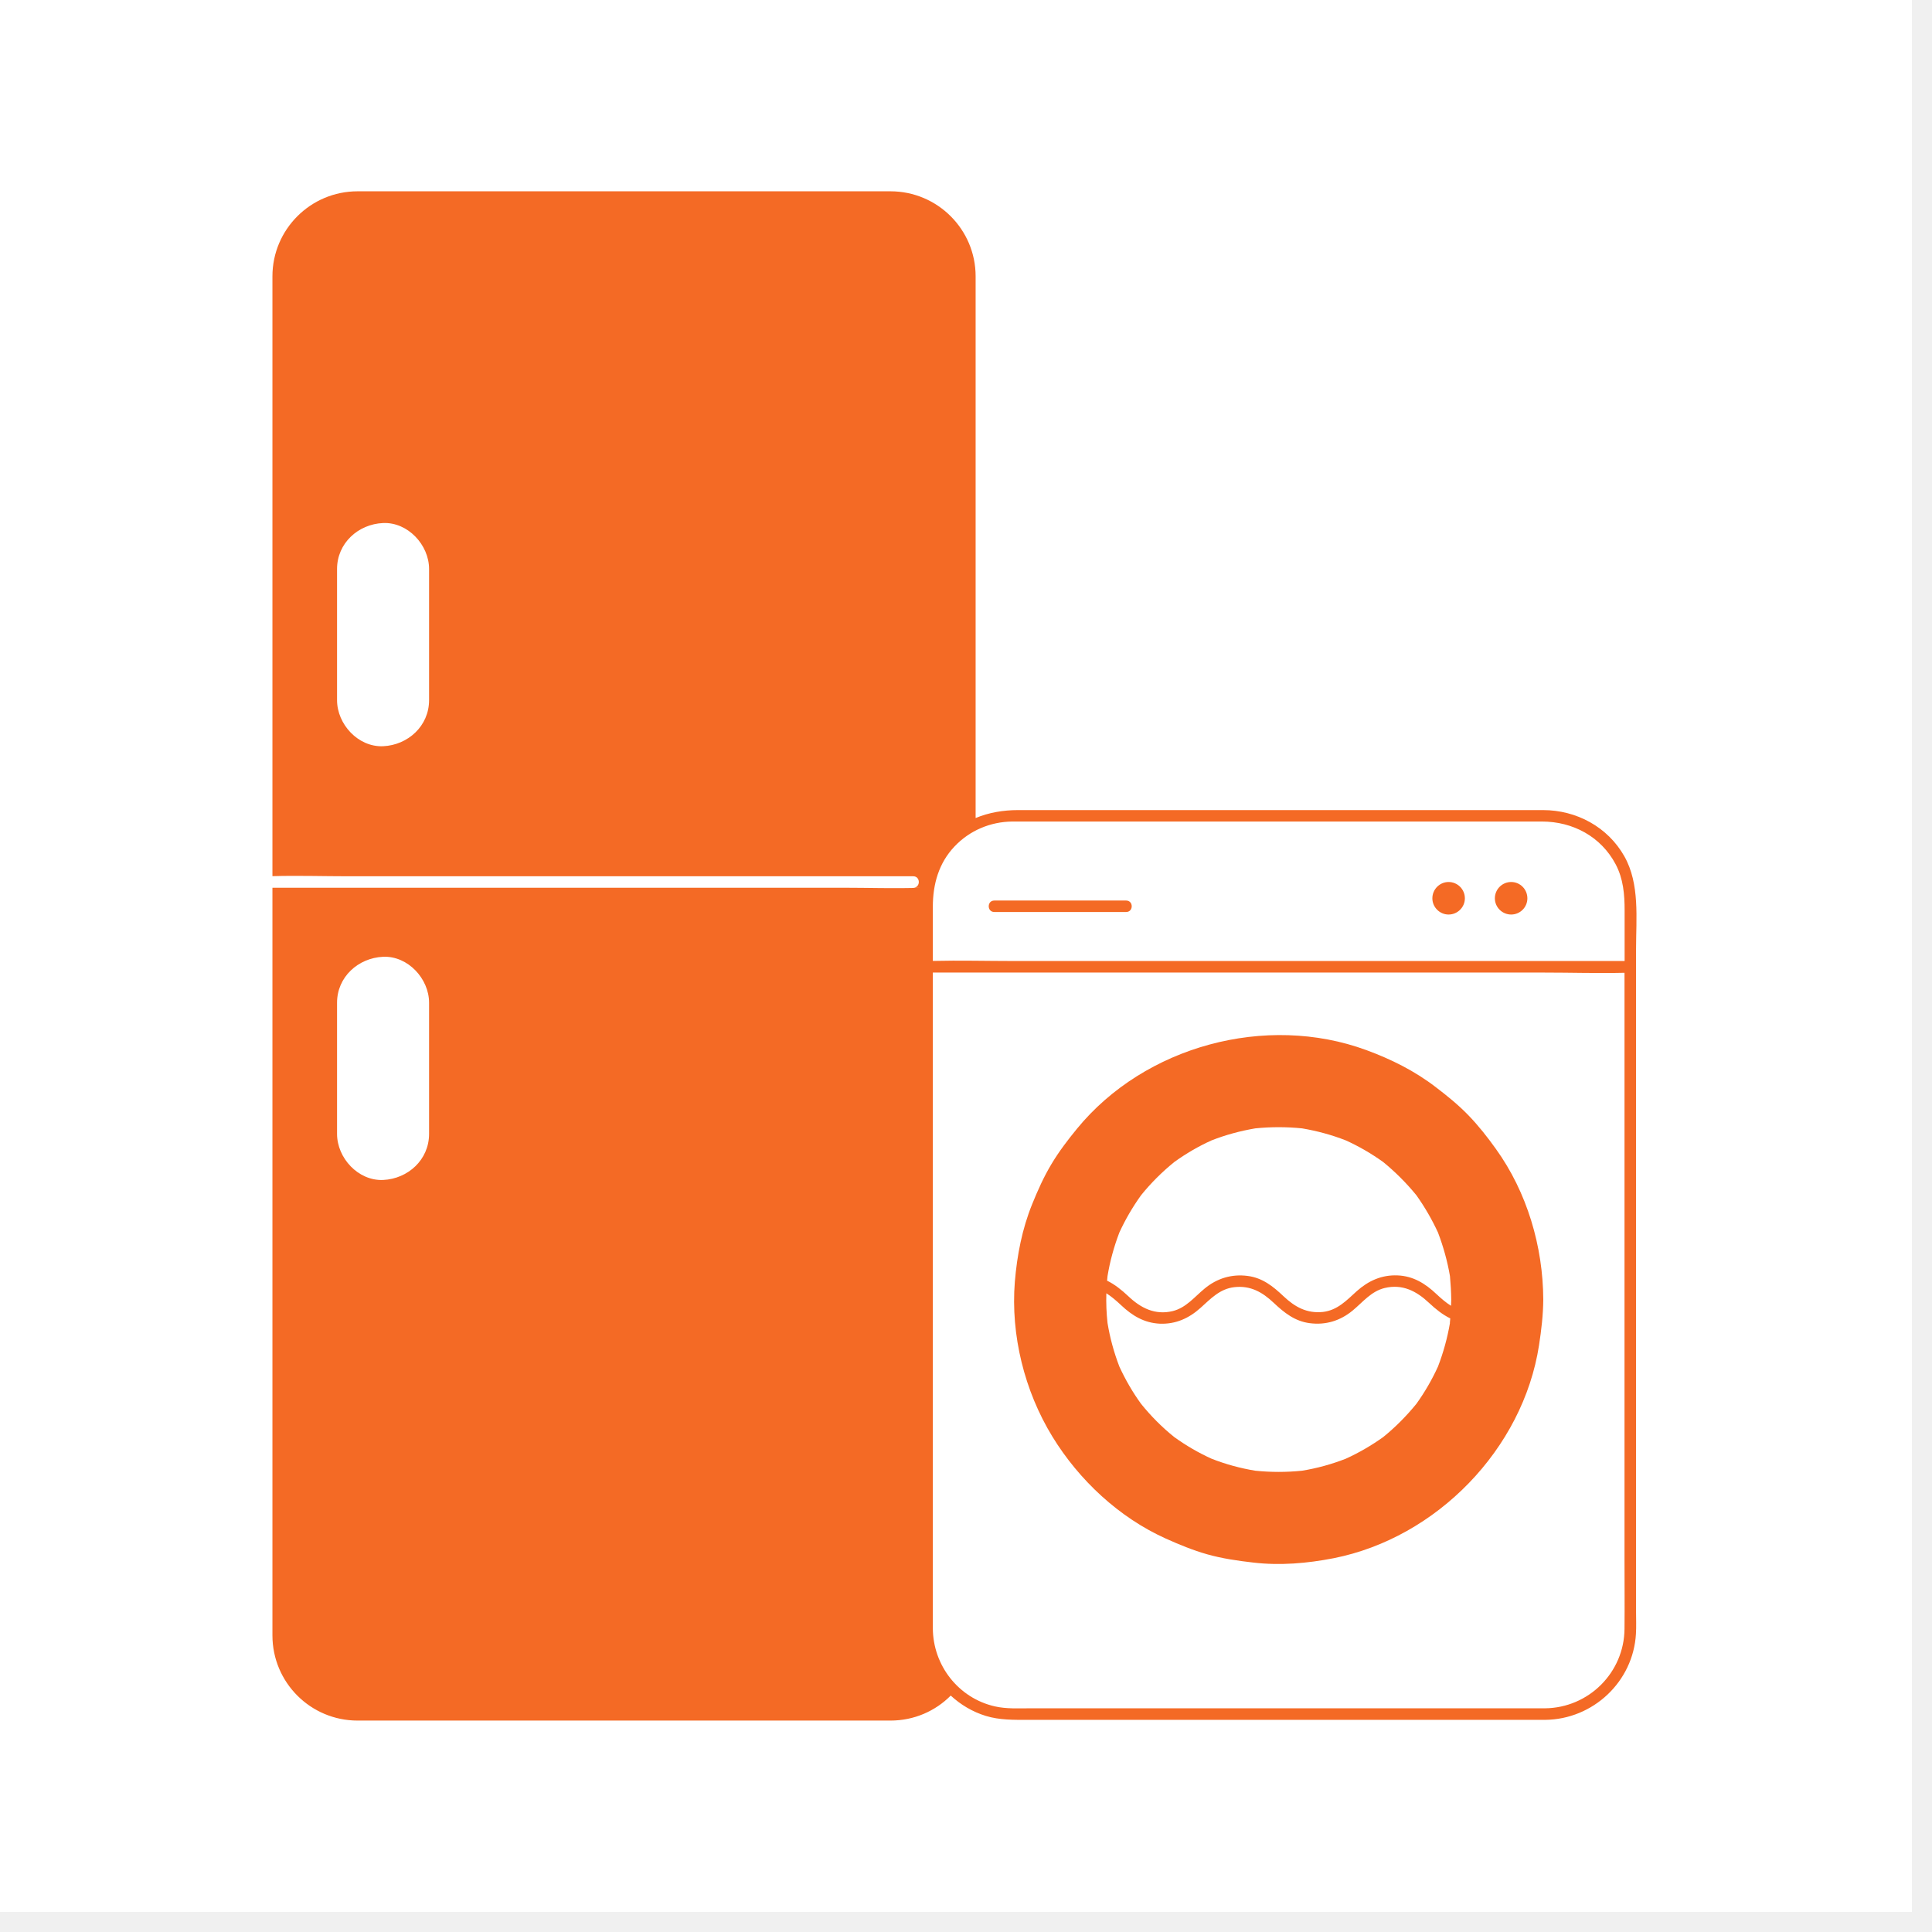
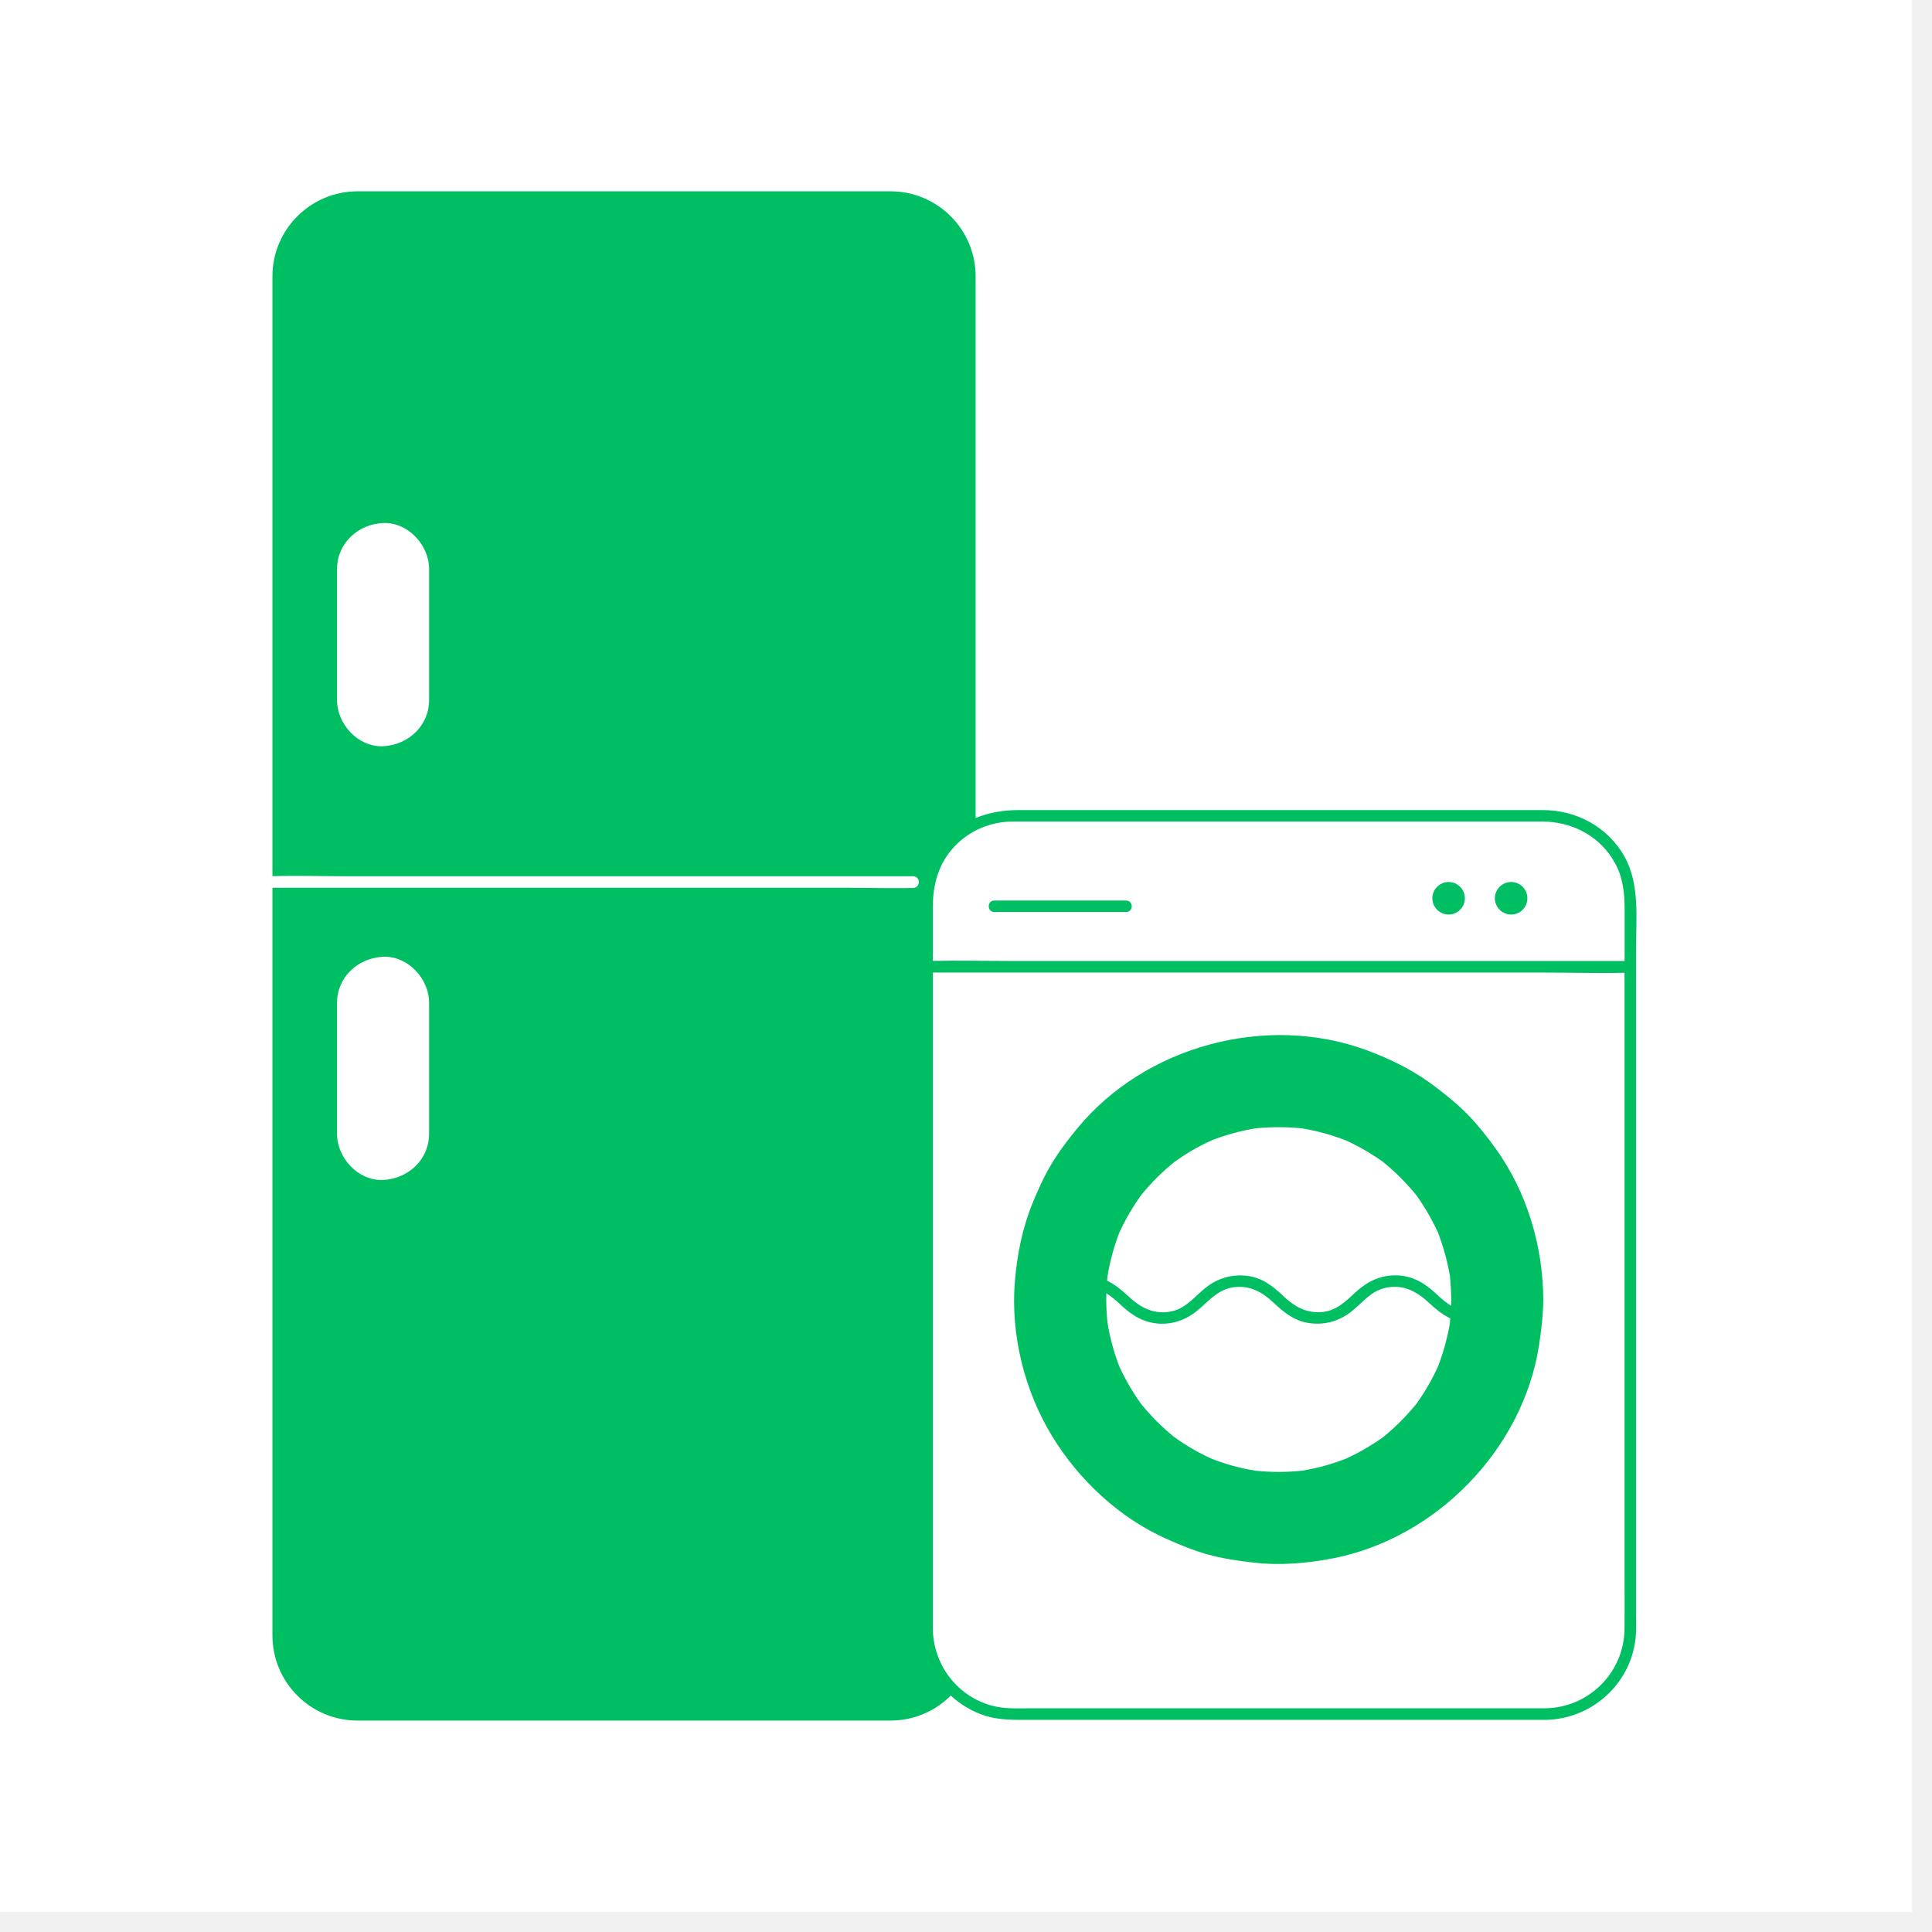
<svg xmlns="http://www.w3.org/2000/svg" width="95" zoomAndPan="magnify" viewBox="0 0 71.25 71.25" height="95" preserveAspectRatio="xMidYMid meet" version="1.0">
  <defs>
    <clipPath id="ac93a323c2">
      <path d="M 0 0 L 70.508 0 L 70.508 70.508 L 0 70.508 Z M 0 0 " clip-rule="nonzero" />
    </clipPath>
    <clipPath id="b02ca5c6b2">
      <path d="M 10.023 7.051 L 60.492 7.051 L 60.492 63.457 L 10.023 63.457 Z M 10.023 7.051 " clip-rule="nonzero" />
    </clipPath>
  </defs>
  <g clip-path="url(#ac93a323c2)">
    <path fill="#ffffff" d="M 0 0 L 70.508 0 L 70.508 70.508 L 0 70.508 Z M 0 0 " fill-opacity="1" fill-rule="nonzero" />
    <path fill="#ffffff" d="M 0 0 L 70.508 0 L 70.508 70.508 L 0 70.508 Z M 0 0 " fill-opacity="1" fill-rule="nonzero" />
  </g>
  <g clip-path="url(#b02ca5c6b2)">
-     <path fill="#f46a25" d="M 60.336 54.973 L 60.336 35 C 60.336 33.871 60.48 32.605 59.906 31.582 C 59.293 30.496 58.137 29.875 56.902 29.875 C 56.441 29.875 55.984 29.875 55.523 29.875 L 37.547 29.875 C 37 29.875 36.469 29.965 35.98 30.168 L 35.98 10.191 C 35.98 8.461 34.574 7.055 32.84 7.055 L 13.188 7.055 C 11.453 7.055 10.047 8.461 10.047 10.191 L 10.047 32.312 C 10.977 32.285 11.914 32.316 12.844 32.316 L 33.68 32.316 C 33.953 32.316 33.953 32.738 33.68 32.738 C 33.668 32.738 33.992 32.738 33.98 32.738 C 33.008 32.773 32.027 32.738 31.055 32.738 L 10.047 32.738 L 10.047 60.312 C 10.047 62.047 11.453 63.453 13.188 63.453 L 32.84 63.453 C 33.711 63.453 34.496 63.102 35.062 62.531 C 35.426 62.867 35.863 63.129 36.355 63.281 C 36.871 63.438 37.391 63.426 37.922 63.426 L 56.984 63.426 C 58.746 63.41 60.234 62.02 60.332 60.25 C 60.348 59.984 60.336 59.719 60.336 59.453 L 60.336 54.969 Z M 15.824 21.59 L 15.824 25.82 C 15.824 26.773 15.047 27.477 14.129 27.52 C 13.211 27.559 12.43 26.711 12.43 25.82 L 12.43 20.984 C 12.43 20.035 13.207 19.328 14.129 19.289 C 15.043 19.25 15.824 20.098 15.824 20.984 Z M 15.824 37.586 L 15.824 41.816 C 15.824 42.77 15.047 43.473 14.129 43.516 C 13.211 43.555 12.43 42.707 12.43 41.816 L 12.43 36.98 C 12.43 36.031 13.207 35.328 14.129 35.285 C 15.043 35.246 15.824 36.094 15.824 36.98 Z M 37.578 30.297 L 56.863 30.297 C 58 30.297 59.039 30.848 59.582 31.871 C 59.867 32.41 59.914 32.984 59.914 33.574 L 59.914 35.441 L 37.375 35.441 C 36.387 35.441 35.391 35.414 34.402 35.438 L 34.402 33.441 C 34.402 32.613 34.617 31.832 35.203 31.215 C 35.758 30.629 36.523 30.305 37.332 30.297 C 37.414 30.297 37.496 30.297 37.578 30.297 Z M 33.988 60.297 C 33.98 60.219 33.98 60.137 33.977 60.059 C 33.977 60.141 33.98 60.219 33.988 60.297 Z M 33.98 33.211 C 33.98 33.211 33.98 33.199 33.98 33.195 C 33.98 33.199 33.98 33.207 33.98 33.211 Z M 34.07 60.82 C 34.055 60.758 34.043 60.695 34.031 60.629 C 34.043 60.695 34.055 60.758 34.07 60.82 Z M 34.023 60.59 C 34.012 60.516 34 60.438 33.992 60.359 C 34 60.438 34.012 60.516 34.023 60.59 Z M 34.227 61.309 C 34.207 61.266 34.191 61.223 34.176 61.18 C 34.191 61.223 34.207 61.266 34.227 61.309 Z M 34.148 61.098 C 34.125 61.031 34.105 60.965 34.09 60.895 C 34.105 60.965 34.125 61.031 34.148 61.098 Z M 35.148 30.684 C 35.176 30.66 35.203 30.637 35.23 30.613 C 35.203 30.637 35.176 30.66 35.148 30.684 Z M 35.289 30.57 C 35.312 30.551 35.336 30.531 35.363 30.516 C 35.336 30.531 35.312 30.551 35.289 30.57 Z M 35.711 30.297 C 35.723 30.293 35.73 30.289 35.742 30.281 C 35.73 30.289 35.723 30.293 35.711 30.297 Z M 35.426 30.469 C 35.449 30.453 35.473 30.441 35.496 30.426 C 35.473 30.441 35.449 30.453 35.426 30.469 Z M 35.566 30.379 C 35.586 30.367 35.609 30.355 35.625 30.344 C 35.609 30.355 35.586 30.367 35.566 30.379 Z M 35.102 30.719 C 35.062 30.758 35.02 30.797 34.977 30.836 C 34.531 31.273 34.246 31.805 34.102 32.379 C 34.246 31.805 34.535 31.273 34.977 30.836 C 35.02 30.797 35.062 30.758 35.102 30.719 Z M 34.266 61.406 C 34.285 61.453 34.309 61.5 34.332 61.547 C 34.309 61.5 34.289 61.453 34.266 61.406 Z M 34.406 61.691 C 34.418 61.711 34.43 61.73 34.445 61.754 C 34.43 61.73 34.422 61.711 34.406 61.691 Z M 34.707 62.145 C 34.711 62.148 34.719 62.156 34.723 62.16 C 34.719 62.156 34.711 62.148 34.707 62.145 Z M 59.91 60.07 C 59.898 61.68 58.59 62.984 56.98 63 L 38 63 C 37.566 63 37.117 63.027 36.691 62.93 C 35.344 62.625 34.406 61.414 34.402 60.043 C 34.402 59.738 34.402 59.438 34.402 59.133 L 34.402 35.867 L 56.938 35.867 C 57.93 35.867 58.922 35.898 59.91 35.875 L 59.91 57.52 C 59.91 58.371 59.918 59.223 59.91 60.07 Z M 59.91 60.07 " fill-opacity="1" fill-rule="nonzero" />
+     <path fill="#00bf63" d="M 60.336 54.973 L 60.336 35 C 60.336 33.871 60.48 32.605 59.906 31.582 C 59.293 30.496 58.137 29.875 56.902 29.875 C 56.441 29.875 55.984 29.875 55.523 29.875 L 37.547 29.875 C 37 29.875 36.469 29.965 35.98 30.168 L 35.98 10.191 C 35.98 8.461 34.574 7.055 32.84 7.055 L 13.188 7.055 C 11.453 7.055 10.047 8.461 10.047 10.191 L 10.047 32.312 C 10.977 32.285 11.914 32.316 12.844 32.316 L 33.68 32.316 C 33.953 32.316 33.953 32.738 33.68 32.738 C 33.668 32.738 33.992 32.738 33.98 32.738 C 33.008 32.773 32.027 32.738 31.055 32.738 L 10.047 32.738 L 10.047 60.312 C 10.047 62.047 11.453 63.453 13.188 63.453 L 32.84 63.453 C 33.711 63.453 34.496 63.102 35.062 62.531 C 35.426 62.867 35.863 63.129 36.355 63.281 C 36.871 63.438 37.391 63.426 37.922 63.426 L 56.984 63.426 C 58.746 63.41 60.234 62.02 60.332 60.25 C 60.348 59.984 60.336 59.719 60.336 59.453 L 60.336 54.969 Z M 15.824 21.59 L 15.824 25.82 C 15.824 26.773 15.047 27.477 14.129 27.52 C 13.211 27.559 12.43 26.711 12.43 25.82 L 12.43 20.984 C 12.43 20.035 13.207 19.328 14.129 19.289 C 15.043 19.25 15.824 20.098 15.824 20.984 Z M 15.824 37.586 L 15.824 41.816 C 15.824 42.77 15.047 43.473 14.129 43.516 C 13.211 43.555 12.43 42.707 12.43 41.816 L 12.43 36.98 C 12.43 36.031 13.207 35.328 14.129 35.285 C 15.043 35.246 15.824 36.094 15.824 36.98 Z M 37.578 30.297 L 56.863 30.297 C 58 30.297 59.039 30.848 59.582 31.871 C 59.867 32.41 59.914 32.984 59.914 33.574 L 59.914 35.441 L 37.375 35.441 C 36.387 35.441 35.391 35.414 34.402 35.438 L 34.402 33.441 C 34.402 32.613 34.617 31.832 35.203 31.215 C 35.758 30.629 36.523 30.305 37.332 30.297 C 37.414 30.297 37.496 30.297 37.578 30.297 Z M 33.988 60.297 C 33.98 60.219 33.98 60.137 33.977 60.059 C 33.977 60.141 33.98 60.219 33.988 60.297 Z M 33.98 33.211 C 33.98 33.211 33.98 33.199 33.98 33.195 C 33.98 33.199 33.98 33.207 33.98 33.211 Z M 34.07 60.82 C 34.055 60.758 34.043 60.695 34.031 60.629 C 34.043 60.695 34.055 60.758 34.07 60.82 Z M 34.023 60.59 C 34.012 60.516 34 60.438 33.992 60.359 C 34 60.438 34.012 60.516 34.023 60.59 Z M 34.227 61.309 C 34.207 61.266 34.191 61.223 34.176 61.18 C 34.191 61.223 34.207 61.266 34.227 61.309 Z M 34.148 61.098 C 34.125 61.031 34.105 60.965 34.09 60.895 C 34.105 60.965 34.125 61.031 34.148 61.098 Z M 35.148 30.684 C 35.176 30.66 35.203 30.637 35.23 30.613 C 35.203 30.637 35.176 30.66 35.148 30.684 Z M 35.289 30.57 C 35.312 30.551 35.336 30.531 35.363 30.516 C 35.336 30.531 35.312 30.551 35.289 30.57 Z M 35.711 30.297 C 35.723 30.293 35.73 30.289 35.742 30.281 C 35.73 30.289 35.723 30.293 35.711 30.297 Z M 35.426 30.469 C 35.449 30.453 35.473 30.441 35.496 30.426 C 35.473 30.441 35.449 30.453 35.426 30.469 Z M 35.566 30.379 C 35.586 30.367 35.609 30.355 35.625 30.344 C 35.609 30.355 35.586 30.367 35.566 30.379 Z M 35.102 30.719 C 35.062 30.758 35.02 30.797 34.977 30.836 C 34.531 31.273 34.246 31.805 34.102 32.379 C 34.246 31.805 34.535 31.273 34.977 30.836 C 35.02 30.797 35.062 30.758 35.102 30.719 Z M 34.266 61.406 C 34.285 61.453 34.309 61.5 34.332 61.547 C 34.309 61.5 34.289 61.453 34.266 61.406 Z M 34.406 61.691 C 34.418 61.711 34.43 61.73 34.445 61.754 C 34.43 61.73 34.422 61.711 34.406 61.691 Z M 34.707 62.145 C 34.711 62.148 34.719 62.156 34.723 62.16 C 34.719 62.156 34.711 62.148 34.707 62.145 Z M 59.91 60.07 C 59.898 61.68 58.59 62.984 56.98 63 L 38 63 C 37.566 63 37.117 63.027 36.691 62.93 C 35.344 62.625 34.406 61.414 34.402 60.043 C 34.402 59.738 34.402 59.438 34.402 59.133 L 34.402 35.867 L 56.938 35.867 C 57.93 35.867 58.922 35.898 59.91 35.875 L 59.91 57.52 C 59.91 58.371 59.918 59.223 59.91 60.07 Z M 59.91 60.07 " fill-opacity="1" fill-rule="nonzero" />
  </g>
-   <path fill="#f46a25" d="M 54.152 41.129 C 53.777 40.742 53.367 40.41 52.941 40.086 C 52.168 39.492 51.301 39.062 50.391 38.727 C 46.691 37.367 42.219 38.574 39.719 41.625 C 39.379 42.039 39.055 42.465 38.781 42.922 C 38.496 43.395 38.273 43.895 38.066 44.406 C 37.695 45.32 37.508 46.289 37.426 47.273 C 37.27 49.238 37.781 51.297 38.809 52.977 C 39.793 54.586 41.27 55.965 42.996 56.742 C 43.492 56.965 43.996 57.172 44.516 57.32 C 45.07 57.477 45.641 57.559 46.215 57.625 C 47.203 57.742 48.207 57.656 49.184 57.465 C 52.977 56.715 56.168 53.441 56.758 49.609 C 56.844 49.051 56.91 48.492 56.914 47.926 C 56.906 45.969 56.316 43.965 55.164 42.367 C 54.855 41.934 54.523 41.512 54.152 41.129 Z M 53.473 48.789 C 53.379 49.34 53.23 49.879 53.031 50.398 C 52.809 50.883 52.543 51.344 52.234 51.773 C 51.867 52.223 51.457 52.637 51.008 53 C 50.574 53.309 50.113 53.578 49.629 53.797 C 49.109 54 48.57 54.148 48.02 54.238 C 47.445 54.297 46.867 54.297 46.293 54.238 C 45.742 54.148 45.203 54 44.684 53.797 C 44.199 53.578 43.738 53.309 43.309 53 C 42.855 52.637 42.445 52.223 42.082 51.773 C 41.77 51.344 41.504 50.883 41.281 50.398 C 41.082 49.879 40.934 49.34 40.844 48.789 C 40.805 48.426 40.789 48.059 40.801 47.695 C 40.988 47.812 41.164 47.965 41.344 48.133 C 41.754 48.52 42.195 48.789 42.773 48.816 C 43.355 48.84 43.848 48.617 44.273 48.234 C 44.652 47.895 44.984 47.531 45.52 47.469 C 46.117 47.402 46.555 47.652 46.973 48.047 C 47.363 48.414 47.754 48.727 48.301 48.797 C 48.891 48.875 49.43 48.707 49.883 48.332 C 50.262 48.02 50.566 47.621 51.066 47.5 C 51.719 47.344 52.238 47.613 52.699 48.047 C 52.953 48.285 53.203 48.484 53.484 48.621 C 53.48 48.676 53.477 48.73 53.469 48.789 Z M 43.309 42.852 C 43.738 42.543 44.199 42.273 44.684 42.055 C 45.203 41.852 45.742 41.707 46.293 41.613 C 46.867 41.555 47.445 41.555 48.02 41.613 C 48.57 41.707 49.109 41.852 49.629 42.055 C 50.113 42.273 50.574 42.543 51.008 42.852 C 51.457 43.219 51.867 43.629 52.234 44.078 C 52.543 44.512 52.809 44.973 53.031 45.453 C 53.23 45.977 53.379 46.512 53.473 47.062 C 53.5 47.352 53.516 47.637 53.52 47.926 C 53.52 48.004 53.516 48.078 53.512 48.156 C 53.324 48.039 53.148 47.887 52.969 47.719 C 52.559 47.332 52.117 47.059 51.539 47.035 C 50.953 47.012 50.465 47.234 50.035 47.617 C 49.66 47.957 49.324 48.32 48.789 48.383 C 48.191 48.445 47.754 48.199 47.336 47.805 C 46.949 47.438 46.559 47.125 46.012 47.055 C 45.422 46.977 44.879 47.145 44.426 47.52 C 44.047 47.832 43.742 48.23 43.246 48.352 C 42.594 48.508 42.07 48.238 41.613 47.805 C 41.359 47.566 41.109 47.367 40.828 47.23 C 40.832 47.172 40.836 47.117 40.844 47.062 C 40.934 46.512 41.082 45.977 41.281 45.453 C 41.504 44.969 41.77 44.512 42.082 44.078 C 42.445 43.629 42.855 43.219 43.309 42.852 Z M 43.309 42.852 " fill-opacity="1" fill-rule="nonzero" />
-   <path fill="#f46a25" d="M 53.422 33.727 C 53.754 33.727 54.023 33.457 54.023 33.129 C 54.023 32.797 53.754 32.527 53.422 32.527 C 53.094 32.527 52.824 32.797 52.824 33.129 C 52.824 33.457 53.094 33.727 53.422 33.727 Z M 53.422 33.727 " fill-opacity="1" fill-rule="nonzero" />
-   <path fill="#f46a25" d="M 55.73 33.727 C 56.062 33.727 56.328 33.457 56.328 33.129 C 56.328 32.797 56.062 32.527 55.73 32.527 C 55.398 32.527 55.129 32.797 55.129 33.129 C 55.129 33.457 55.398 33.727 55.73 33.727 Z M 55.73 33.727 " fill-opacity="1" fill-rule="nonzero" />
-   <path fill="#f46a25" d="M 36.668 33.633 L 41.531 33.633 C 41.805 33.633 41.805 33.211 41.531 33.211 L 36.668 33.211 C 36.395 33.211 36.395 33.633 36.668 33.633 Z M 36.668 33.633 " fill-opacity="1" fill-rule="nonzero" />
+   <path fill="#00bf63" d="M 54.152 41.129 C 53.777 40.742 53.367 40.41 52.941 40.086 C 52.168 39.492 51.301 39.062 50.391 38.727 C 46.691 37.367 42.219 38.574 39.719 41.625 C 39.379 42.039 39.055 42.465 38.781 42.922 C 38.496 43.395 38.273 43.895 38.066 44.406 C 37.695 45.32 37.508 46.289 37.426 47.273 C 37.27 49.238 37.781 51.297 38.809 52.977 C 39.793 54.586 41.27 55.965 42.996 56.742 C 43.492 56.965 43.996 57.172 44.516 57.32 C 45.07 57.477 45.641 57.559 46.215 57.625 C 47.203 57.742 48.207 57.656 49.184 57.465 C 52.977 56.715 56.168 53.441 56.758 49.609 C 56.844 49.051 56.91 48.492 56.914 47.926 C 56.906 45.969 56.316 43.965 55.164 42.367 C 54.855 41.934 54.523 41.512 54.152 41.129 Z M 53.473 48.789 C 53.379 49.34 53.23 49.879 53.031 50.398 C 52.809 50.883 52.543 51.344 52.234 51.773 C 51.867 52.223 51.457 52.637 51.008 53 C 50.574 53.309 50.113 53.578 49.629 53.797 C 49.109 54 48.57 54.148 48.02 54.238 C 47.445 54.297 46.867 54.297 46.293 54.238 C 45.742 54.148 45.203 54 44.684 53.797 C 44.199 53.578 43.738 53.309 43.309 53 C 42.855 52.637 42.445 52.223 42.082 51.773 C 41.77 51.344 41.504 50.883 41.281 50.398 C 41.082 49.879 40.934 49.34 40.844 48.789 C 40.805 48.426 40.789 48.059 40.801 47.695 C 40.988 47.812 41.164 47.965 41.344 48.133 C 41.754 48.52 42.195 48.789 42.773 48.816 C 43.355 48.84 43.848 48.617 44.273 48.234 C 44.652 47.895 44.984 47.531 45.52 47.469 C 46.117 47.402 46.555 47.652 46.973 48.047 C 47.363 48.414 47.754 48.727 48.301 48.797 C 48.891 48.875 49.43 48.707 49.883 48.332 C 50.262 48.02 50.566 47.621 51.066 47.5 C 51.719 47.344 52.238 47.613 52.699 48.047 C 52.953 48.285 53.203 48.484 53.484 48.621 C 53.48 48.676 53.477 48.73 53.469 48.789 Z M 43.309 42.852 C 43.738 42.543 44.199 42.273 44.684 42.055 C 45.203 41.852 45.742 41.707 46.293 41.613 C 46.867 41.555 47.445 41.555 48.02 41.613 C 48.57 41.707 49.109 41.852 49.629 42.055 C 50.113 42.273 50.574 42.543 51.008 42.852 C 51.457 43.219 51.867 43.629 52.234 44.078 C 52.543 44.512 52.809 44.973 53.031 45.453 C 53.23 45.977 53.379 46.512 53.473 47.062 C 53.5 47.352 53.516 47.637 53.52 47.926 C 53.52 48.004 53.516 48.078 53.512 48.156 C 53.324 48.039 53.148 47.887 52.969 47.719 C 52.559 47.332 52.117 47.059 51.539 47.035 C 50.953 47.012 50.465 47.234 50.035 47.617 C 49.66 47.957 49.324 48.32 48.789 48.383 C 48.191 48.445 47.754 48.199 47.336 47.805 C 46.949 47.438 46.559 47.125 46.012 47.055 C 45.422 46.977 44.879 47.145 44.426 47.52 C 44.047 47.832 43.742 48.23 43.246 48.352 C 42.594 48.508 42.07 48.238 41.613 47.805 C 41.359 47.566 41.109 47.367 40.828 47.23 C 40.832 47.172 40.836 47.117 40.844 47.062 C 40.934 46.512 41.082 45.977 41.281 45.453 C 41.504 44.969 41.77 44.512 42.082 44.078 C 42.445 43.629 42.855 43.219 43.309 42.852 Z M 43.309 42.852 " fill-opacity="1" fill-rule="nonzero" />
+   <path fill="#00bf63" d="M 53.422 33.727 C 53.754 33.727 54.023 33.457 54.023 33.129 C 54.023 32.797 53.754 32.527 53.422 32.527 C 53.094 32.527 52.824 32.797 52.824 33.129 C 52.824 33.457 53.094 33.727 53.422 33.727 Z M 53.422 33.727 " fill-opacity="1" fill-rule="nonzero" />
+   <path fill="#00bf63" d="M 55.73 33.727 C 56.062 33.727 56.328 33.457 56.328 33.129 C 56.328 32.797 56.062 32.527 55.73 32.527 C 55.398 32.527 55.129 32.797 55.129 33.129 C 55.129 33.457 55.398 33.727 55.73 33.727 Z M 55.73 33.727 " fill-opacity="1" fill-rule="nonzero" />
+   <path fill="#00bf63" d="M 36.668 33.633 L 41.531 33.633 C 41.805 33.633 41.805 33.211 41.531 33.211 L 36.668 33.211 C 36.395 33.211 36.395 33.633 36.668 33.633 Z M 36.668 33.633 " fill-opacity="1" fill-rule="nonzero" />
</svg>
